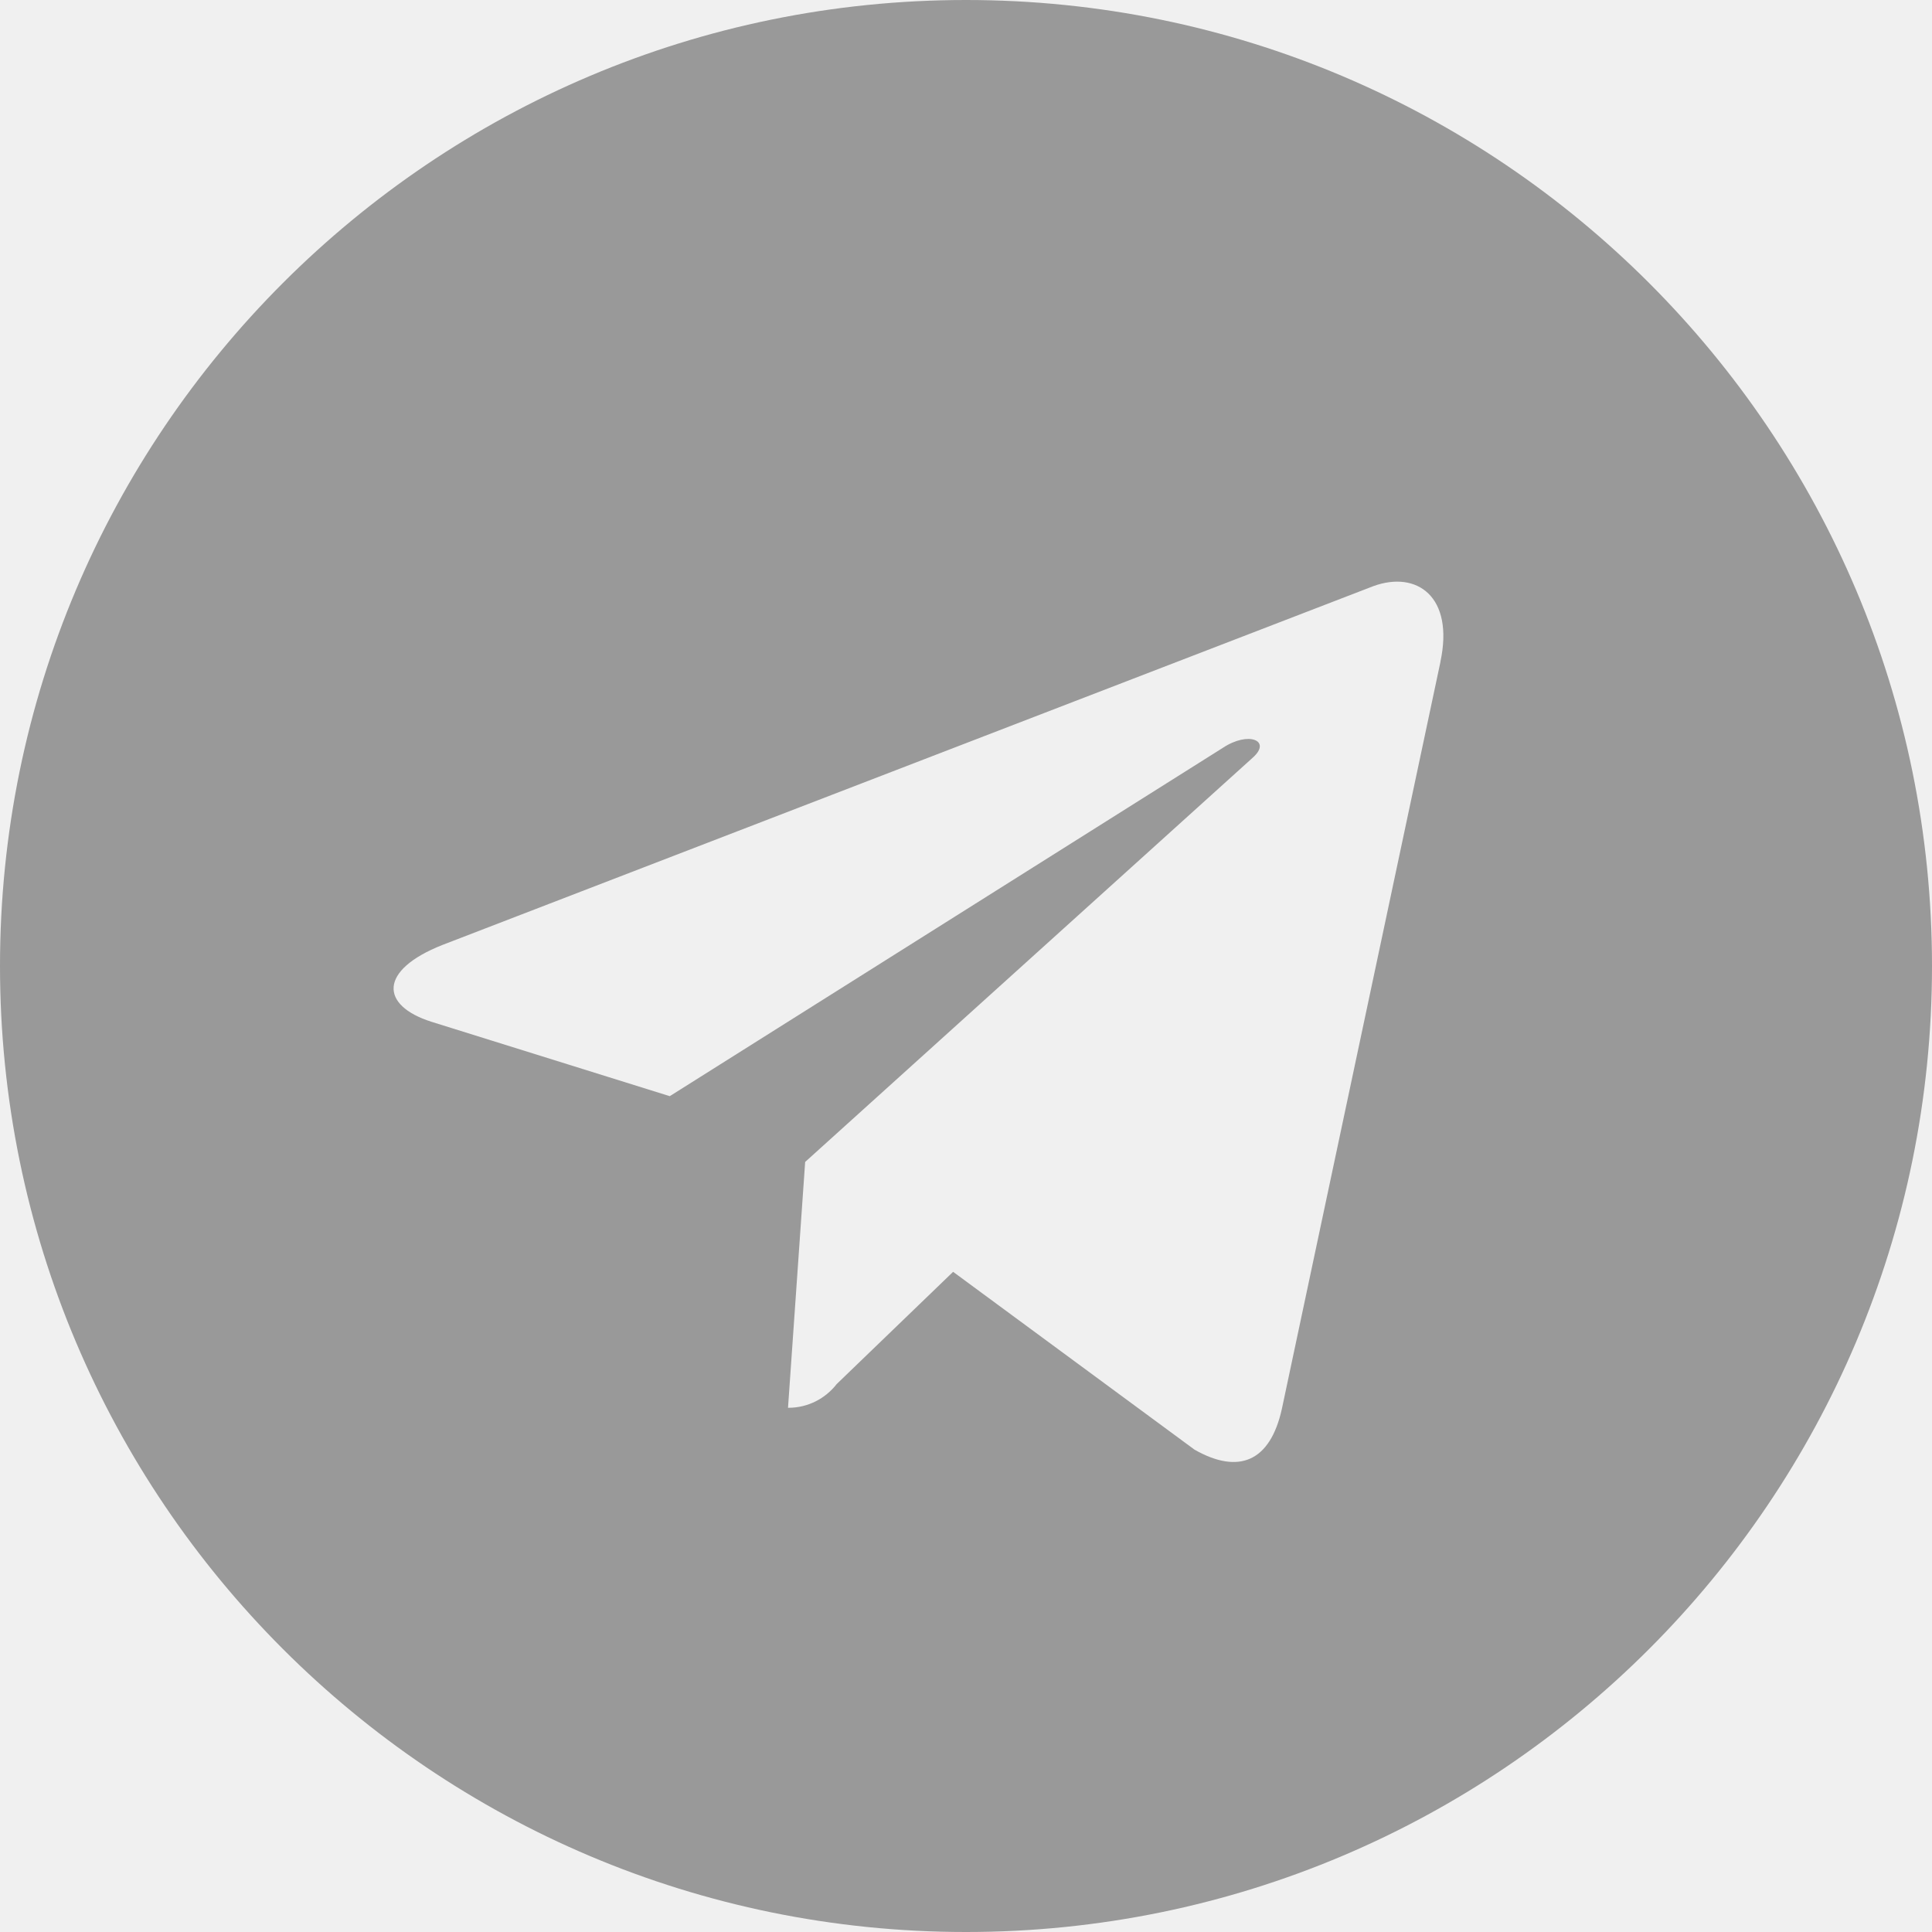
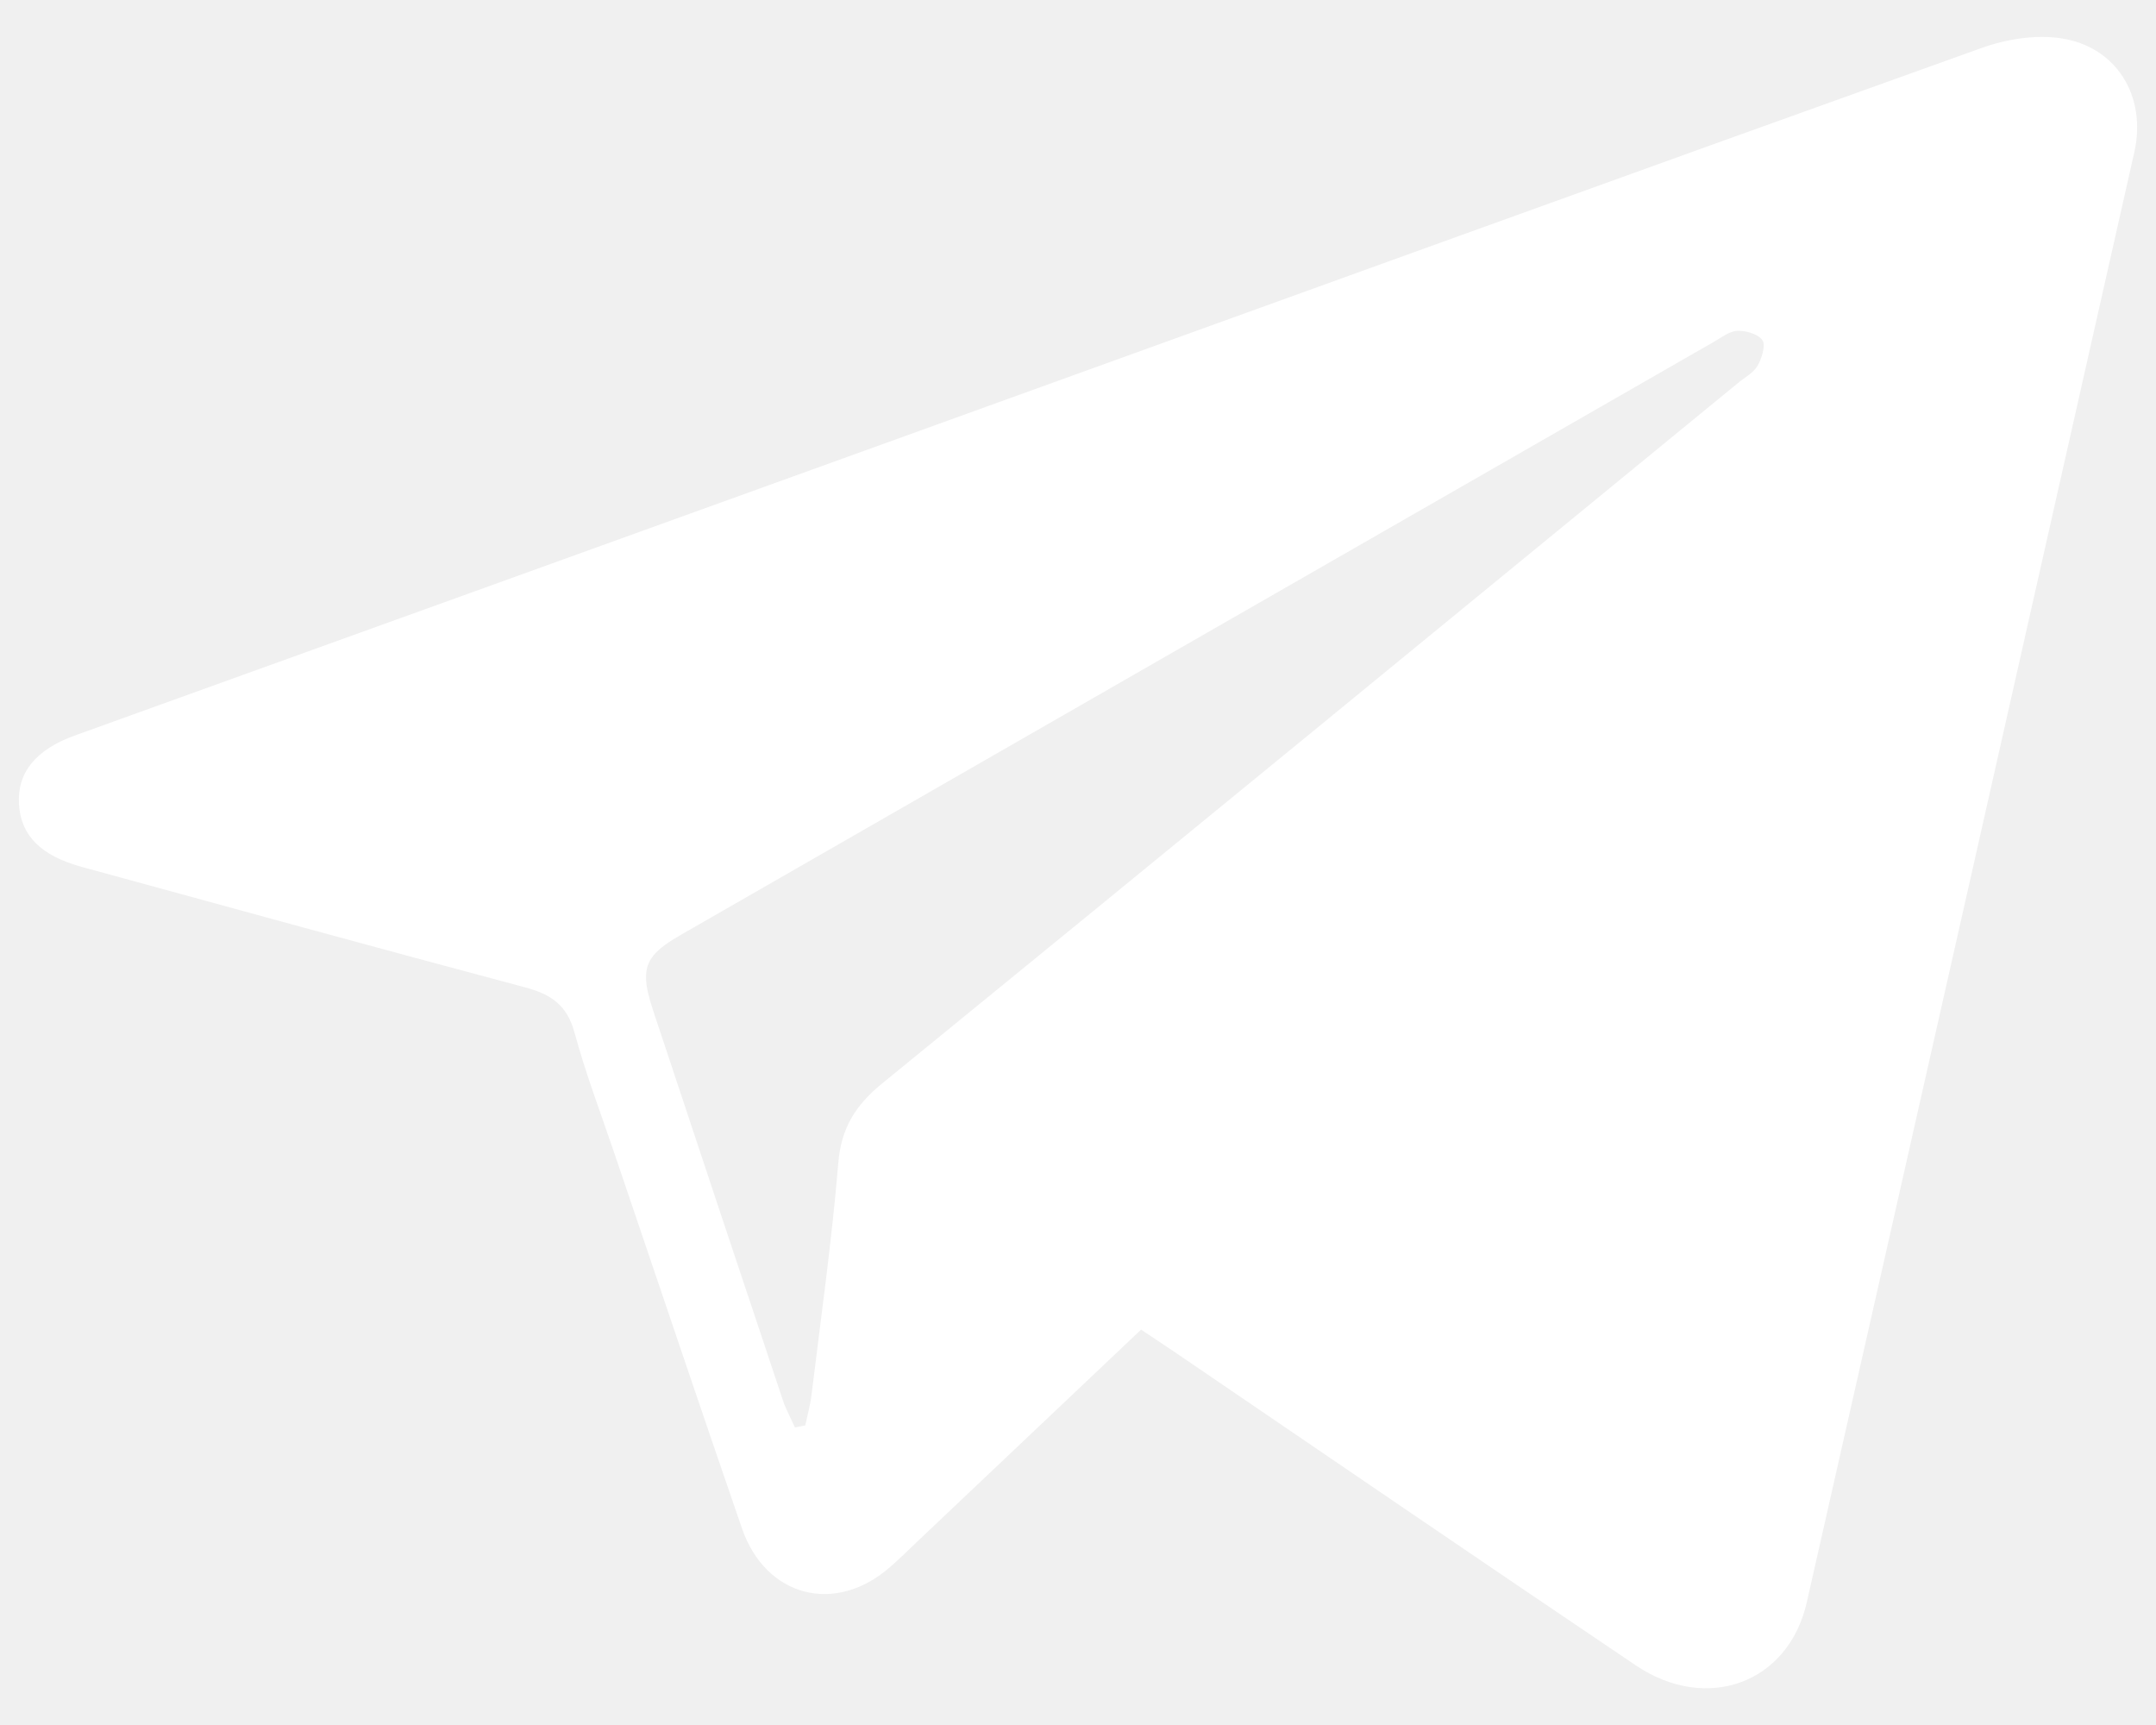
- <svg xmlns="http://www.w3.org/2000/svg" width="24" height="24" viewBox="0 0 24 24" fill="none">
-   <path d="M12 0C5.373 0 0 5.373 0 12C0 18.627 5.373 24 12 24C18.627 24 24 18.627 24 12C24 5.373 18.627 0 12 0ZM17.894 8.221L15.924 17.501C15.779 18.159 15.387 18.319 14.84 18.009L11.84 15.799L10.394 17.193C10.254 17.373 10.037 17.488 9.794 17.488C9.792 17.488 9.791 17.488 9.789 17.488L10.002 14.434L15.562 9.412C15.802 9.199 15.508 9.078 15.189 9.291L8.32 13.617L5.36 12.693C4.72 12.49 4.702 12.053 5.495 11.739L17.061 7.281C17.599 7.085 18.067 7.409 17.893 8.222L17.894 8.221Z" fill="#999999" />
+ <svg xmlns="http://www.w3.org/2000/svg" width="30" height="24" viewBox="0 0 30 24" fill="none">
+   <path d="M28.68 0.533C28.322 0.478 27.912 0.545 27.566 0.67C22.514 2.479 17.469 4.308 12.419 6.13C8.628 7.5 4.833 8.866 1.039 10.234C0.496 10.43 0.237 10.752 0.264 11.189C0.29 11.628 0.571 11.906 1.14 12.062C3.196 12.624 5.251 13.19 7.31 13.738C7.668 13.834 7.891 13.985 7.994 14.366C8.15 14.942 8.366 15.504 8.558 16.073C9.146 17.803 9.727 19.536 10.324 21.264C10.655 22.222 11.625 22.469 12.383 21.804C12.511 21.694 12.631 21.574 12.753 21.458C13.79 20.477 14.827 19.495 15.878 18.499C16.041 18.607 16.18 18.701 16.32 18.794C18.465 20.254 20.608 21.72 22.761 23.17C23.752 23.837 24.885 23.417 25.14 22.296C26.664 15.569 28.183 8.839 29.7 2.11C29.87 1.339 29.452 0.65 28.68 0.533ZM24.456 5.088C24.398 5.189 24.278 5.251 24.182 5.33C20.215 8.58 16.25 11.834 12.275 15.074C11.904 15.377 11.702 15.696 11.664 16.188C11.575 17.258 11.424 18.326 11.294 19.392C11.277 19.541 11.236 19.685 11.205 19.831C11.157 19.841 11.109 19.85 11.061 19.86C11.004 19.73 10.934 19.608 10.891 19.474C10.288 17.669 9.686 15.864 9.088 14.059C9.028 13.877 8.992 13.735 8.99 13.615C8.98 13.354 9.124 13.207 9.48 13.003C14.268 10.253 19.056 7.505 23.846 4.757C23.952 4.697 24.062 4.608 24.175 4.603C24.295 4.598 24.468 4.649 24.523 4.733C24.535 4.752 24.542 4.778 24.542 4.807C24.54 4.891 24.501 5.011 24.456 5.088Z" fill="white" />
</svg>
